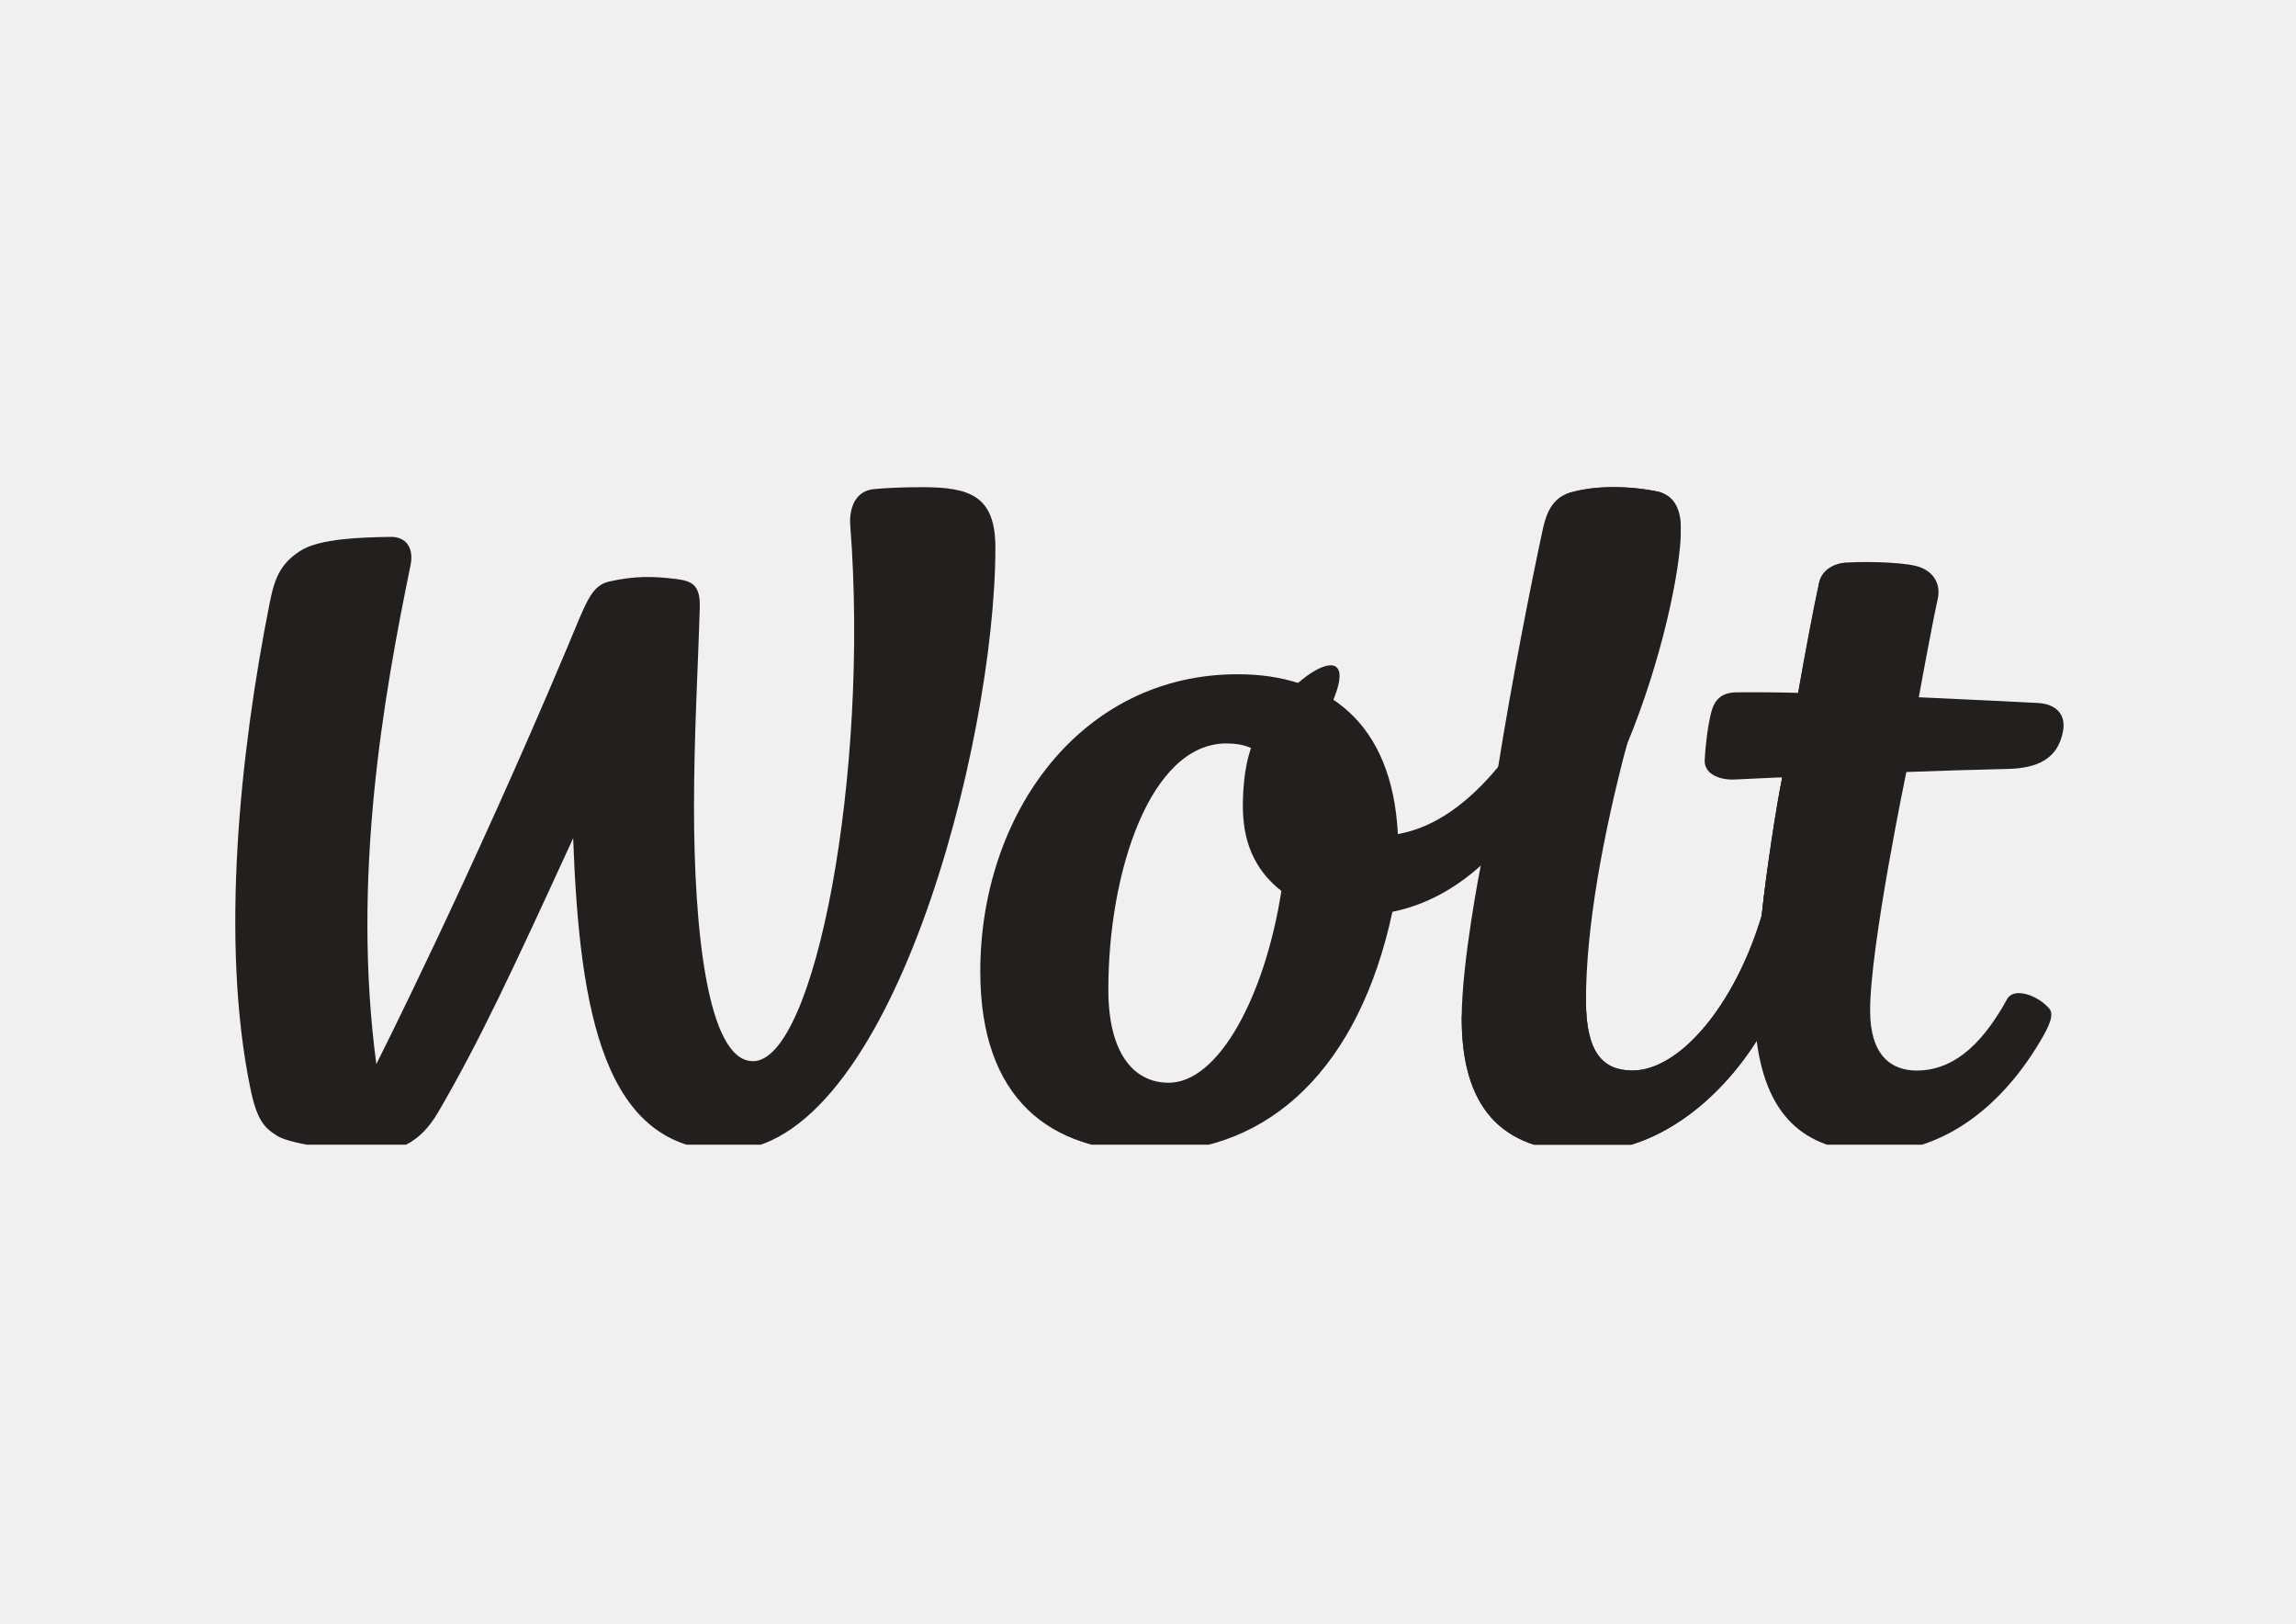
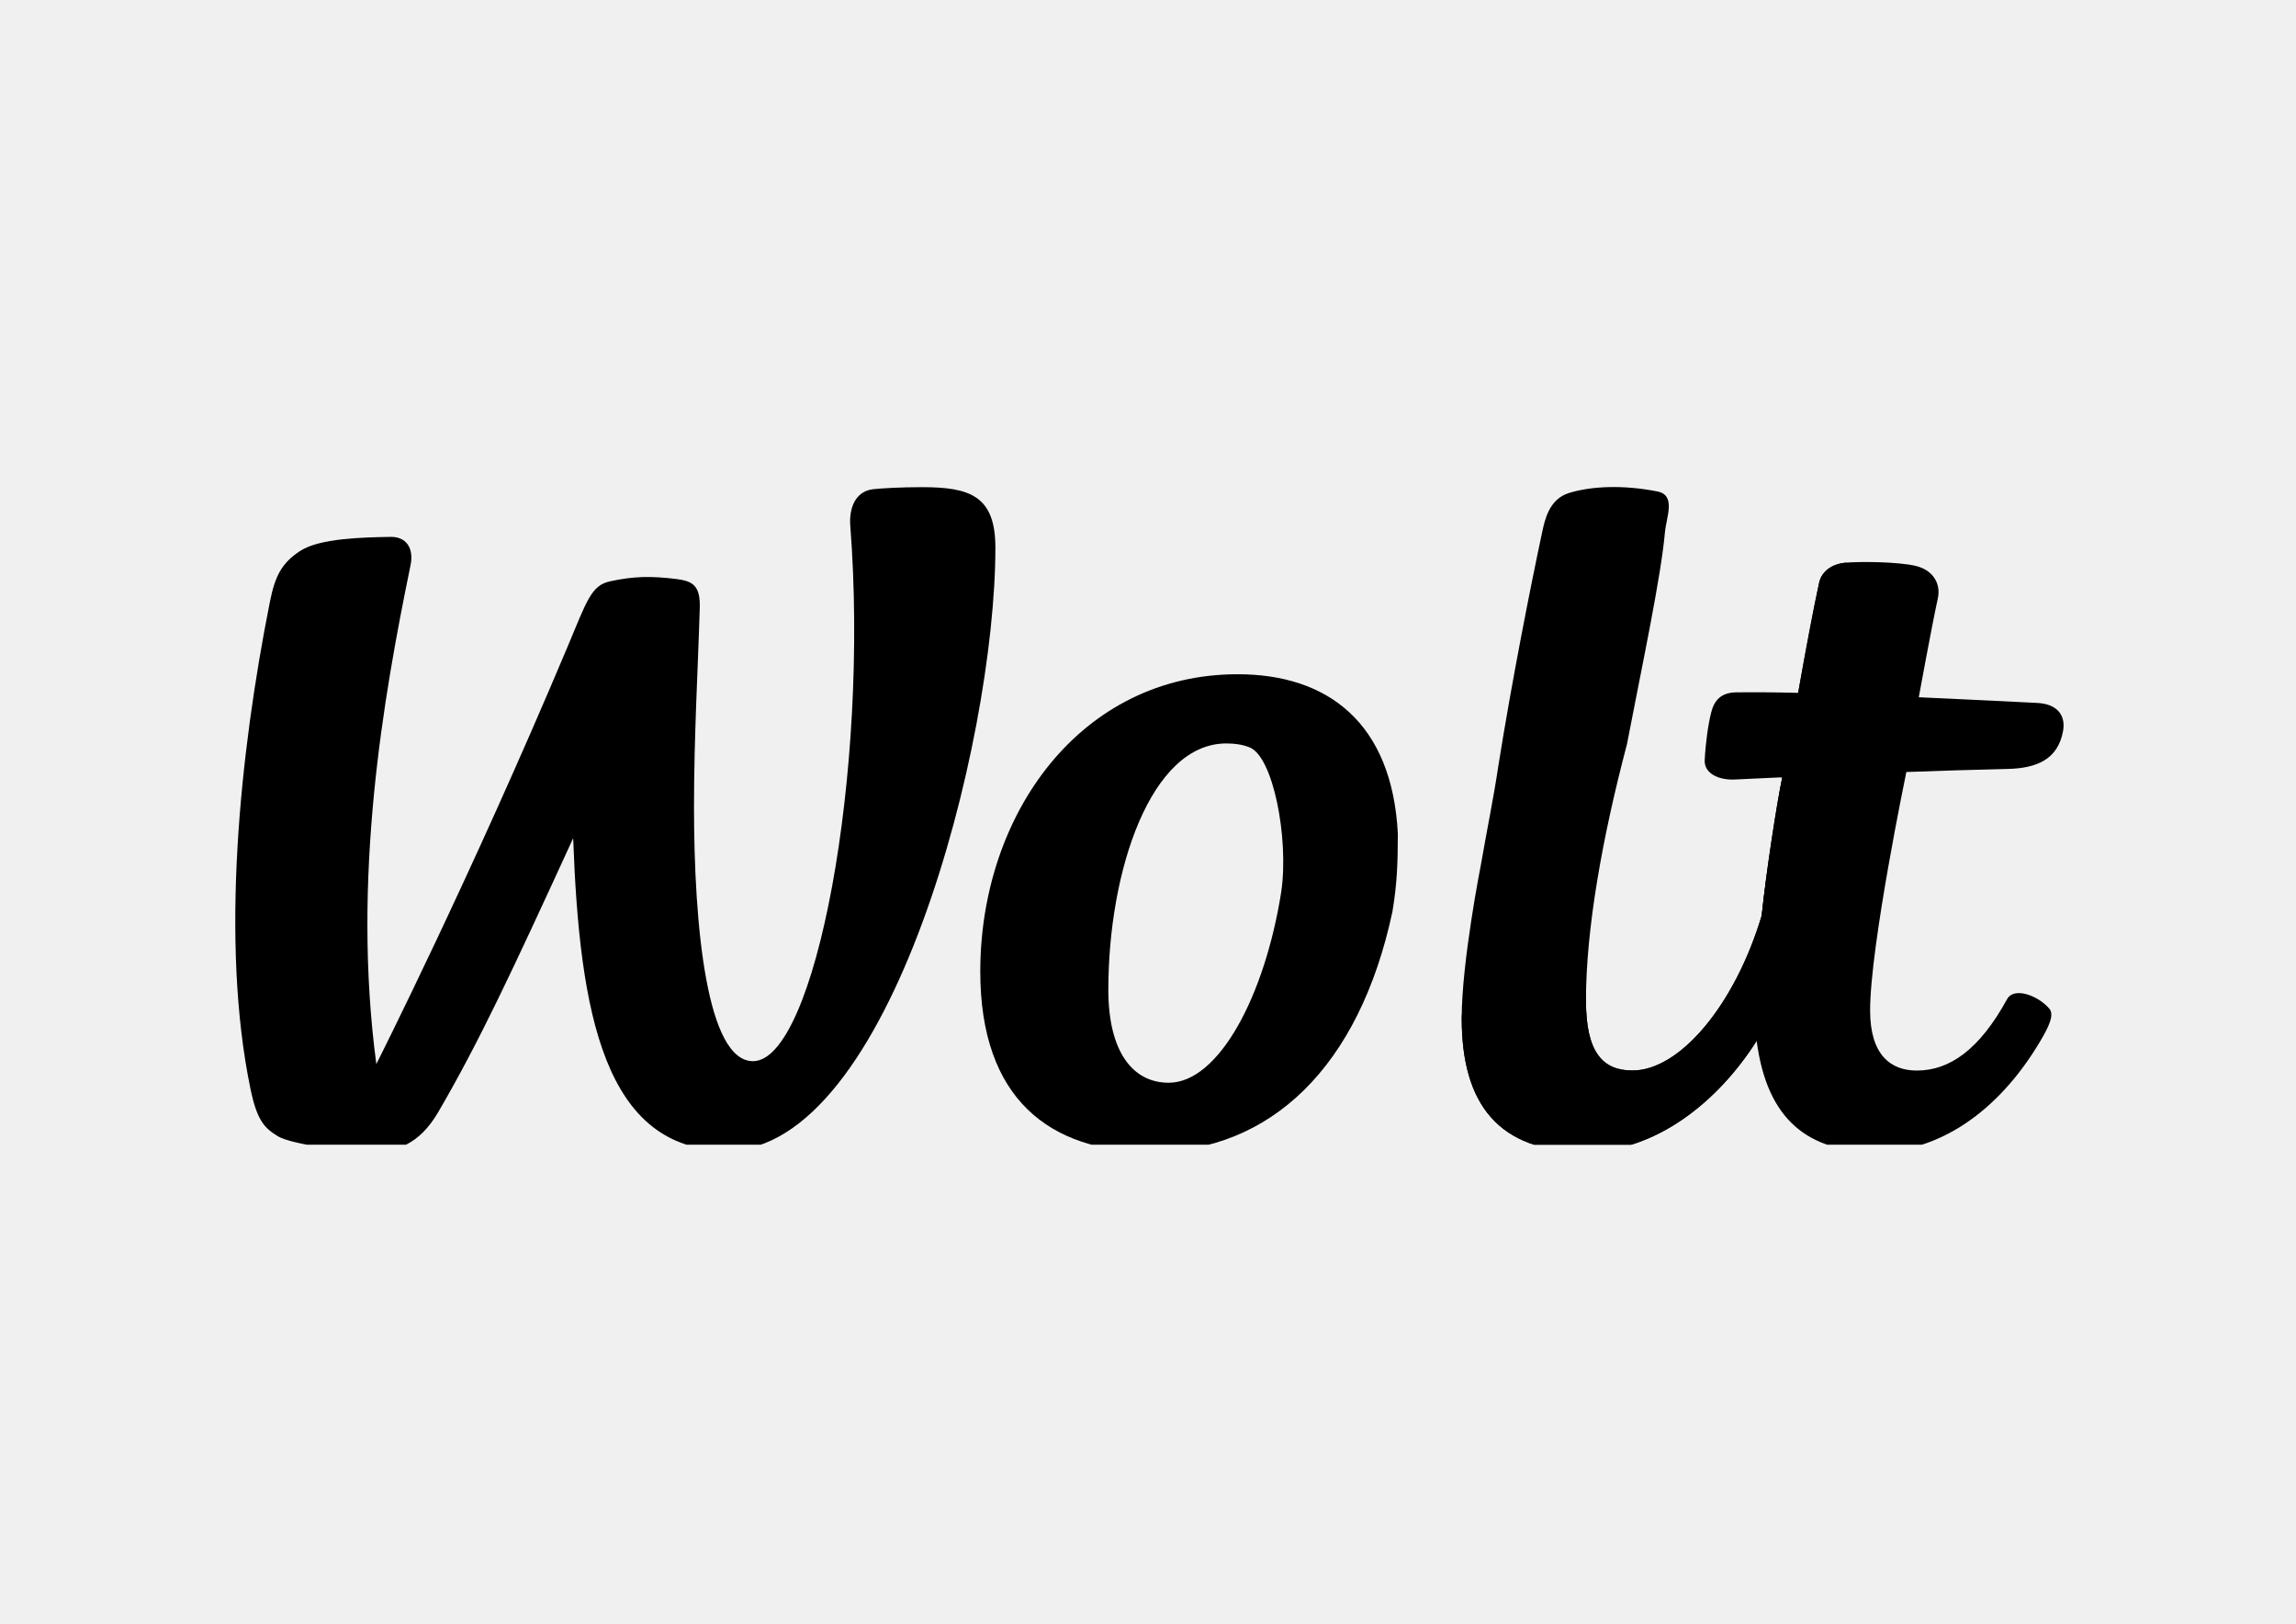
- <svg xmlns="http://www.w3.org/2000/svg" xmlns:xlink="http://www.w3.org/1999/xlink" version="1.0" id="katman_1" x="0px" y="0px" viewBox="0 0 841.89 595.28" style="enable-background:new 0 0 841.89 595.28;" xml:space="preserve">
+ <svg xmlns="http://www.w3.org/2000/svg" xmlns:xlink="http://www.w3.org/1999/xlink" version="1.0" id="katman_1" x="0px" y="0px" viewBox="0 0 841.89 595.28" style="enable-background:new 0 0 841.89 595.28; fill: currentColor;" xml:space="preserve">
  <style type="text/css">
	.st0{clip-path:url(#SVGID_2_);}
	.st1{clip-path:url(#SVGID_4_);}
	.st2{display:none;clip-path:url(#SVGID_6_);}
	.st3{display:inline;}
	.st4{clip-path:url(#SVGID_8_);}
- 	.st5{fill:#231F1F;}
+ 	.st5{fill:currentColor;}
	.st6{clip-path:url(#SVGID_10_);}
	.st7{clip-path:url(#SVGID_12_);}
	.st8{clip-path:url(#SVGID_14_);}
- 	.st9{fill:#FFFFFF;filter:url(#Adobe_OpacityMaskFilter);}
+ 	.st9{fill:#currentColor;filter:url(#Adobe_OpacityMaskFilter);}
	.st10{mask:url(#__lottie_element_83_1_);}
	.st11{clip-path:url(#SVGID_16_);}
	.st12{clip-path:url(#SVGID_18_);}
	.st13{clip-path:url(#SVGID_20_);}
	.st14{clip-path:url(#SVGID_22_);}
	.st15{clip-path:url(#SVGID_24_);}
	.st16{clip-path:url(#SVGID_26_);}
	.st17{clip-path:url(#SVGID_28_);}
- 	.st18{fill:#FFFFFF;filter:url(#Adobe_OpacityMaskFilter_1_);}
+ 	.st18{fill:currentColor;filter:url(#Adobe_OpacityMaskFilter_1_);}
	.st19{mask:url(#__lottie_element_25_1_);}
	.st20{clip-path:url(#SVGID_30_);}
	.st21{clip-path:url(#SVGID_32_);}
	.st22{display:none;}
</style>
  <g>
    <defs>
      <rect id="SVGID_1_" x="-143.26" y="97.32" width="1129.28" height="407.01" />
    </defs>
    <clipPath id="SVGID_2_">
      <use xlink:href="#SVGID_1_" style="overflow:visible;" />
    </clipPath>
    <g class="st0">
      <g>
        <defs>
          <rect id="SVGID_3_" x="-143.26" y="-18.55" width="1129.28" height="635.22" />
        </defs>
        <clipPath id="SVGID_4_">
          <use xlink:href="#SVGID_3_" style="overflow:visible;" />
        </clipPath>
        <g transform="matrix(1,0,0,1,0,-197)" class="st1">
          <g>
            <defs>
              <rect id="SVGID_5_" x="-143.26" y="178.45" width="1129.28" height="635.22" />
            </defs>
            <clipPath id="SVGID_6_">
              <use xlink:href="#SVGID_5_" style="overflow:visible;" />
            </clipPath>
            <g transform="matrix(1,0,0,1,0,0)" class="st2">
              <g class="st3">
                <defs>
                  <rect id="SVGID_7_" x="-143.26" y="178.45" width="1129.28" height="635.22" />
                </defs>
                <clipPath id="SVGID_8_">
                  <use xlink:href="#SVGID_7_" style="overflow:visible;" />
                </clipPath>
                <g transform="matrix(1,0,0,1,0,0)" class="st4">
                  <g transform="matrix(2.94,0,0,2.94,389.17,333.26)">
                    <g transform="matrix(1,0,0,1,79.335,71.132)">
                      <path class="st5" d="M-135.92-15.28" />
                    </g>
                    <g transform="matrix(1,0,0,1,273.46,70.89)">
                      <path class="st5" d="M-155.46-21.35c3.68-0.08,6.29-1.21,6.93-4.71c0.38-2.08-0.84-3.41-3.21-3.52            c0,0-6.87-0.36-14.78-0.71c0,0-11.76-0.48-15.04-0.55c-2.93-0.07-5.78-0.09-7.76-0.06c-1.85,0.03-2.71,0.98-3.09,2.5            c-0.38,1.52-0.69,3.68-0.81,5.93c-0.09,1.7,1.76,2.51,3.67,2.44c0,0,2.35-0.11,6.02-0.28c4.16-0.16,15.49-0.66,15.49-0.66            C-164.08-21.12-159.66-21.25-155.46-21.35z" />
                    </g>
                  </g>
                </g>
              </g>
              <g class="st3">
                <defs>
                  <rect id="SVGID_9_" x="-143.26" y="178.45" width="1129.28" height="635.22" />
                </defs>
                <clipPath id="SVGID_10_">
                  <use xlink:href="#SVGID_9_" style="overflow:visible;" />
                </clipPath>
                <g transform="matrix(1,0,0,1,0,0)" class="st6">
                  <g transform="matrix(2.94,0,0,2.94,389.17,333.26)">
                    <g transform="matrix(1,0,0,1,79.335,71.132)">
                      <path class="st5" d="M-135.92-15.28" />
                    </g>
                    <g transform="matrix(1,0,0,1,273.46,70.89)">
                      <path class="st5" d="M-166.52-30.29c0,0,1.6-8.78,2.38-12.35c0.38-1.76-0.54-3.49-2.76-4.03            c-2.2-0.53-7.25-0.57-8.94-0.38c-1.42,0.16-2.79,1-3.11,2.47c-0.8,3.67-1.63,8.08-2.62,13.74            c-0.52,2.62-1.52,7.32-1.98,10.52c-0.68,3.21-1.98,11.84-2.56,17.2c-0.68,6.4-1.08,10.2-0.63,15.68            c1.3,9.92,6.48,13.85,14.9,13.85c7.73,0,15.18-4.9,20.45-13.78c1.05-1.77,1.82-3.32,1.15-4.09            c-1.53-1.76-4.45-2.67-5.25-1.21c-3.48,6.36-7.21,8.93-11.28,8.93c-3.22,0-5.82-1.91-5.82-7.49            c0-8.03,4.52-29.74,4.52-29.74C-167.48-23.42-166.88-26.82-166.52-30.29z" />
                    </g>
                  </g>
                </g>
              </g>
              <g class="st3">
                <defs>
                  <rect id="SVGID_11_" x="-143.26" y="178.45" width="1129.28" height="635.22" />
                </defs>
                <clipPath id="SVGID_12_">
                  <use xlink:href="#SVGID_11_" style="overflow:visible;" />
                </clipPath>
                <g transform="matrix(1,0,0,1,0,0)" class="st7">
                  <g transform="matrix(2.94,0,0,2.94,389.17,333.26)">
                    <g transform="matrix(1,0,0,1,79.335,71.132)">
                      <path class="st5" d="M-135.92-15.28" />
                    </g>
                    <g transform="matrix(1,0,0,1,273.46,70.89)">
                      <path class="st5" d="M-183.54-20.31c-0.68,3.21-2.04,11.84-2.56,17.2c-3.32,11.15-10.2,19.37-16.13,19.37            c-3.63,0-5.8-2.16-5.8-8.7c0-9.05,2.08-20.5,5.11-31.98c2.03-10.51,4.23-20.81,4.74-26.43c0.18-1.94,1.41-4.63-0.93-5.1            c-4.22-0.84-8.23-0.68-11.04,0.19c-2.51,0.78-3.02,3.42-3.33,4.83c-1.45,6.77-3.82,18.76-5.49,29.28            c-0.53,3.62-1.43,8.02-2.18,12.34c0,0-2.38,12.01-2.38,19.06c0,10.69,4.59,16.65,15.36,16.65            c8.86,0,16.6-6.25,21.43-13.85c4.55-7.58,11.48-33.14,11.48-33.14C-171.28-20.72-187.22-20.13-183.54-20.31z" />
                    </g>
                  </g>
                  <g transform="matrix(2.94,0,0,2.94,389.17,333.26)">
                    <g transform="matrix(1,0,0,1,79.335,71.132)">
                      <path class="st5" d="M-135.92-15.28" />
                    </g>
                    <g transform="matrix(1,0,0,1,273.46,70.89)">
                      <path class="st5" d="M-173.2-30.33c0,0,0.38-8.73,1.16-12.31c0.38-1.76-2.1-4.6-3.79-4.41c-1.42,0.16-2.79,1-3.11,2.47            c-0.8,3.67-2.62,13.74-2.62,13.74l-1.98,10.52c0,0-2.04,11.84-2.56,17.2c-3.32,11.15-10.2,19.37-16.13,19.37            c-3.63,0-5.8-2.16-5.8-8.7c0-9.05-15.49-4.85-15.49,2.2c0,10.69,4.59,16.65,15.36,16.65c8.86,0,16.6-6.25,21.43-13.85            c7.43-13.92,11.65-32.37,11.65-32.37L-173.2-30.33z" />
                    </g>
                  </g>
                </g>
              </g>
              <g class="st3">
                <defs>
                  <rect id="SVGID_13_" x="-143.26" y="178.45" width="1129.28" height="635.22" />
                </defs>
                <clipPath id="SVGID_14_">
                  <use xlink:href="#SVGID_13_" style="overflow:visible;" />
                </clipPath>
                <g transform="matrix(1,0,0,1,0,0)" class="st8">
                  <defs>
                    <filter id="Adobe_OpacityMaskFilter" filterUnits="userSpaceOnUse" x="222.82" y="375.6" width="393.55" height="157.5">
                      <feColorMatrix type="matrix" values="1 0 0 0 0  0 1 0 0 0  0 0 1 0 0  0 0 0 1 0" />
                    </filter>
                  </defs>
                  <mask maskUnits="userSpaceOnUse" x="222.82" y="375.6" width="393.55" height="157.5" id="__lottie_element_83_1_">
                    <rect x="-143.26" y="294.32" class="st9" width="1129.28" height="635.22" />
                    <path d="M504.31,537.82c-32.94-15.88-109.99,32.94-108.22,32.94s97.64,21.76,107.05,21.17           C512.55,591.35,537.25,553.7,504.31,537.82" />
                  </mask>
                  <g class="st10">
                    <g transform="matrix(2.94,0,0,2.94,389.17,333.26)">
                      <g transform="matrix(1,0,0,1,79.335,71.132)">
                        <path class="st5" d="M-135.92-15.28" />
                      </g>
                      <g transform="matrix(1,0,0,1,273.46,70.89)">
                        <path class="st5" d="M-207.72-28.41c4.28-10.29,0.38-28.21-2.43-27.33c-2.51,0.78-0.52,17.63-0.83,19.04             c-1.45,6.77-2.41,7.29-7.99,15.08c-3.69,4.47-7.93,7.61-12.53,8.39c-12.91,1.33-14.81-4.57-9.98-12.91             c7.53-13-2.44-8.47-7.35,0.05c-1.5,2.6-1.89,5.6-1.98,8.54c-0.11,3.68,0.49,8.35,5.3,11.79             c5.21,3.73,9.39,2.99,13.31,2.23c4.21-0.85,7.87-2.91,11.03-5.75C-221.15-9.29-210.75-16.94-207.72-28.41z" />
                      </g>
                    </g>
                    <g transform="matrix(2.94,0,0,2.94,389.17,333.26)">
                      <g transform="matrix(1,0,0,1,79.335,71.132)">
                        <path class="st5" d="M-135.92-15.28" />
                      </g>
                      <g transform="matrix(1,0,0,1,273.46,70.89)">
                        <path class="st5" d="M-202.92-24.41c4.28-10.29,6.74-21.74,6.74-26.93c0-1.95-0.59-4.13-2.93-4.6             c-4.22-0.84-8.23-0.68-11.04,0.19c-2.51,0.78,0.58,5.12,0.27,6.53C-211.33-42.44-205.95-12.93-202.92-24.41z" />
                      </g>
                    </g>
                  </g>
                </g>
              </g>
              <g class="st3">
                <defs>
                  <rect id="SVGID_15_" x="-143.26" y="178.45" width="1129.28" height="635.22" />
                </defs>
                <clipPath id="SVGID_16_">
                  <use xlink:href="#SVGID_15_" style="overflow:visible;" />
                </clipPath>
                <g transform="matrix(1,0,0,1,0,0)" class="st11">
                  <g transform="matrix(2.94,0,0,2.94,389.17,333.26)">
                    <g transform="matrix(1,0,0,1,79.335,71.132)">
                      <path class="st5" d="M-135.92-15.28" />
                    </g>
                    <g transform="matrix(1,0,0,1,273.46,70.89)">
                      <path class="st5" d="M-260.07,17.78c-4.51,0-7.53-3.89-7.53-11.6c0-14.8,5.27-30.71,14.72-30.71            c1.06,0,2.01,0.14,2.84,0.47c2.98,1.04,4.98,11.34,4.01,18.01C-248.07,6.94-253.82,17.78-260.07,17.78z M-231.49-13.25            c-0.71-13.93-8.82-19.91-19.98-19.91c-19.6,0-32.1,17.47-32.1,37.07c0,15.88,8.66,22.5,21.28,22.5            c14.89,0,25.98-10.57,30.12-29.95C-231.6-6.96-231.5-9.41-231.49-13.25z" />
                    </g>
                  </g>
                </g>
              </g>
              <g class="st3">
                <defs>
                  <rect id="SVGID_17_" x="-143.26" y="178.45" width="1129.28" height="635.22" />
                </defs>
                <clipPath id="SVGID_18_">
                  <use xlink:href="#SVGID_17_" style="overflow:visible;" />
                </clipPath>
                <g transform="matrix(1,0,0,1,0,0)" class="st12">
                  <g transform="matrix(2.94,0,0,2.94,389.17,333.26)">
                    <g transform="matrix(1,0,0,1,79.335,71.132)">
                      <path class="st5" d="M-96.71-56.73c-2.61,0-4.92,0.13-6.06,0.25c-2.28,0.24-3.05,2.4-2.89,4.53            c2.4,30.87-4.39,66.8-12.13,66.8c-5.76,0-7.36-16.79-7.36-31.73c0-8.83,0.5-17.33,0.72-24.84            c0.08-2.79-0.94-3.31-2.95-3.56c-3.05-0.37-5.24-0.37-8.27,0.3c-2.32,0.51-2.86,2.41-5.29,8.2            c-12.13,28.83-23.83,51.99-23.83,51.99c-3.09-23.21,0.88-45.73,4.26-62.17c0.47-2.26-0.61-3.6-2.47-3.57            c-3.5,0.06-8.88,0.17-11.3,1.76c-2.27,1.49-3.12,3.08-3.77,6.37c-3.75,18.82-6.2,42.43-2.42,60.69            c0.82,3.95,1.73,4.88,3.4,5.91c1.67,1.03,8.82,1.96,11.59,1.96c3.15,0,6.03-0.85,8.43-4.96            c5.08-8.71,9.15-17.41,16.83-34.16c0.79,21.83,3.87,38.96,19.21,38.96c20.33,0,33.45-50.79,33.45-75.22            C-87.57-55.67-90.77-56.73-96.71-56.73z" />
                    </g>
                  </g>
                </g>
              </g>
            </g>
          </g>
          <g>
            <defs>
              <rect id="SVGID_19_" x="-143.26" y="178.45" width="1129.28" height="635.22" />
            </defs>
            <clipPath id="SVGID_20_">
              <use xlink:href="#SVGID_19_" style="overflow:visible;" />
            </clipPath>
            <g transform="matrix(1,0,0,1,0,0)" class="st13">
              <g>
                <defs>
                  <rect id="SVGID_21_" x="-143.26" y="178.45" width="1129.28" height="635.22" />
                </defs>
                <clipPath id="SVGID_22_">
                  <use xlink:href="#SVGID_21_" style="overflow:visible;" />
                </clipPath>
                <g transform="matrix(1,0,0,1,0,0)" class="st14">
                  <g transform="matrix(2.94,0,0,2.94,389.17,333.26)">
                    <g transform="matrix(1,0,0,1,79.335,71.132)">
                      <path class="st5" d="M-135.92-15.28" />
                    </g>
                    <g transform="matrix(1,0,0,1,273.46,70.89)">
                      <path class="st5" d="M-155.46-21.35c3.68-0.08,6.29-1.21,6.93-4.71c0.38-2.08-0.84-3.41-3.21-3.52            c0,0-6.87-0.36-14.78-0.71c0,0-11.76-0.48-15.04-0.55c-2.93-0.07-5.78-0.09-7.76-0.06c-1.85,0.03-2.71,0.98-3.09,2.5            c-0.38,1.52-0.69,3.68-0.81,5.93c-0.09,1.7,1.76,2.51,3.67,2.44c0,0,2.35-0.11,6.02-0.28c4.16-0.16,15.49-0.66,15.49-0.66            C-164.08-21.12-159.66-21.25-155.46-21.35z" />
                    </g>
                  </g>
                </g>
              </g>
              <g>
                <defs>
                  <rect id="SVGID_23_" x="-143.26" y="178.45" width="1129.28" height="635.22" />
                </defs>
                <clipPath id="SVGID_24_">
                  <use xlink:href="#SVGID_23_" style="overflow:visible;" />
                </clipPath>
                <g transform="matrix(1,0,0,1,0,0)" class="st15">
                  <g transform="matrix(2.94,0,0,2.94,389.17,333.26)">
                    <g transform="matrix(1,0,0,1,79.335,71.132)">
                      <path class="st5" d="M-135.92-15.28" />
                    </g>
                    <g transform="matrix(1,0,0,1,273.46,70.89)">
                      <path class="st5" d="M-166.52-30.29c0,0,1.6-8.78,2.38-12.35c0.38-1.76-0.54-3.49-2.76-4.03            c-2.2-0.53-7.25-0.57-8.94-0.38c-1.42,0.16-2.79,1-3.11,2.47c-0.8,3.67-1.63,8.08-2.62,13.74            c-0.52,2.62-1.52,7.32-1.98,10.52c-0.68,3.21-1.98,11.84-2.56,17.2c-0.68,6.4-1.08,10.2-0.63,15.68            c1.3,9.92,6.48,13.85,14.9,13.85c7.73,0,15.18-4.9,20.45-13.78c1.05-1.77,1.82-3.32,1.15-4.09            c-1.53-1.76-4.45-2.67-5.25-1.21c-3.48,6.36-7.21,8.93-11.28,8.93c-3.22,0-5.82-1.91-5.82-7.49            c0-8.03,4.52-29.74,4.52-29.74C-167.48-23.42-166.88-26.82-166.52-30.29z" />
                    </g>
                  </g>
                </g>
              </g>
              <g>
                <defs>
                  <rect id="SVGID_25_" x="-143.26" y="178.45" width="1129.28" height="635.22" />
                </defs>
                <clipPath id="SVGID_26_">
                  <use xlink:href="#SVGID_25_" style="overflow:visible;" />
                </clipPath>
                <g transform="matrix(1,0,0,1,0,0)" class="st16">
                  <g transform="matrix(2.94,0,0,2.94,389.17,333.26)">
                    <g transform="matrix(1,0,0,1,79.335,71.132)">
                      <path class="st5" d="M-135.92-15.28" />
                    </g>
                    <g transform="matrix(1,0,0,1,273.46,70.89)">
                      <path class="st5" d="M-183.54-20.31c-0.68,3.21-2.04,11.84-2.56,17.2c-3.32,11.15-10.2,19.37-16.13,19.37            c-3.63,0-5.8-2.16-5.8-8.7c0-9.05,2.08-20.5,5.11-31.98c2.03-10.51,4.23-20.81,4.74-26.43c0.18-1.94,1.41-4.63-0.93-5.1            c-4.22-0.84-8.23-0.68-11.04,0.19c-2.51,0.78-3.02,3.42-3.33,4.83c-1.45,6.77-3.82,18.76-5.49,29.28            c-0.53,3.62-1.43,8.02-2.18,12.34c0,0-2.38,12.01-2.38,19.06c0,10.69,4.59,16.65,15.36,16.65            c8.86,0,16.6-6.25,21.43-13.85c4.55-7.58,11.48-33.14,11.48-33.14C-171.28-20.72-187.22-20.13-183.54-20.31z" />
                    </g>
                  </g>
                  <g transform="matrix(2.94,0,0,2.94,389.17,333.26)">
                    <g transform="matrix(1,0,0,1,79.335,71.132)">
                      <path class="st5" d="M-135.92-15.28" />
                    </g>
                    <g transform="matrix(1,0,0,1,273.46,70.89)">
                      <path class="st5" d="M-173.2-30.33c0,0,0.38-8.73,1.16-12.31c0.38-1.76-2.1-4.6-3.79-4.41c-1.42,0.16-2.79,1-3.11,2.47            c-0.8,3.67-2.62,13.74-2.62,13.74l-1.98,10.52c0,0-2.04,11.84-2.56,17.2c-3.32,11.15-10.2,19.37-16.13,19.37            c-3.63,0-5.8-2.16-5.8-8.7c0-9.05-15.49-4.85-15.49,2.2c0,10.69,4.59,16.65,15.36,16.65c8.86,0,16.6-6.25,21.43-13.85            c7.43-13.92,11.65-32.37,11.65-32.37L-173.2-30.33z" />
                    </g>
                  </g>
                </g>
              </g>
              <g>
                <defs>
                  <rect id="SVGID_27_" x="-143.26" y="178.45" width="1129.28" height="635.22" />
                </defs>
                <clipPath id="SVGID_28_">
                  <use xlink:href="#SVGID_27_" style="overflow:visible;" />
                </clipPath>
                <g transform="matrix(1,0,0,1,0,0)" class="st17">
                  <defs>
                    <filter id="Adobe_OpacityMaskFilter_1_" filterUnits="userSpaceOnUse" x="222.82" y="375.6" width="393.55" height="157.5">
                      <feColorMatrix type="matrix" values="1 0 0 0 0  0 1 0 0 0  0 0 1 0 0  0 0 0 1 0" />
                    </filter>
                  </defs>
                  <mask maskUnits="userSpaceOnUse" x="222.82" y="375.6" width="393.55" height="157.5" id="__lottie_element_25_1_">
                    <rect x="-143.26" y="294.32" class="st18" width="1129.28" height="635.22" />
                    <path d="M504.31,537.82c-32.94-15.88-109.99,32.94-108.22,32.94s97.64,21.76,107.05,21.17           C512.55,591.35,537.25,553.7,504.31,537.82" />
                  </mask>
                  <g class="st19">
                    <g transform="matrix(2.94,0,0,2.94,389.17,333.26)">
                      <g transform="matrix(1,0,0,1,79.335,71.132)">
                        <path class="st5" d="M-135.92-15.28" />
                      </g>
                      <g transform="matrix(1,0,0,1,273.46,70.89)">
                        <path class="st5" d="M-207.72-28.41c4.28-10.29,0.38-28.21-2.43-27.33c-2.51,0.78-0.52,17.63-0.83,19.04             c-1.45,6.77-2.41,7.29-7.99,15.08c-3.69,4.47-7.93,7.61-12.53,8.39c-12.91,1.33-14.81-4.57-9.98-12.91             c7.53-13-2.44-8.47-7.35,0.05c-1.5,2.6-1.89,5.6-1.98,8.54c-0.11,3.68,0.49,8.35,5.3,11.79             c5.21,3.73,9.39,2.99,13.31,2.23c4.21-0.85,7.87-2.91,11.03-5.75C-221.15-9.29-210.75-16.94-207.72-28.41z" />
                      </g>
                    </g>
                    <g transform="matrix(2.94,0,0,2.94,389.17,333.26)">
                      <g transform="matrix(1,0,0,1,79.335,71.132)">
                        <path class="st5" d="M-135.92-15.28" />
                      </g>
                      <g transform="matrix(1,0,0,1,273.46,70.89)">
                        <path class="st5" d="M-202.92-24.41c4.28-10.29,6.74-21.74,6.74-26.93c0-1.95-0.59-4.13-2.93-4.6             c-4.22-0.84-8.23-0.68-11.04,0.19c-2.51,0.78,0.58,5.12,0.27,6.53C-211.33-42.44-205.95-12.93-202.92-24.41z" />
                      </g>
                    </g>
                  </g>
                </g>
              </g>
              <g>
                <defs>
                  <rect id="SVGID_29_" x="-143.26" y="178.45" width="1129.28" height="635.22" />
                </defs>
                <clipPath id="SVGID_30_">
                  <use xlink:href="#SVGID_29_" style="overflow:visible;" />
                </clipPath>
                <g transform="matrix(1,0,0,1,0,0)" class="st20">
                  <g transform="matrix(2.94,0,0,2.94,389.17,333.26)">
                    <g transform="matrix(1,0,0,1,79.335,71.132)">
                      <path class="st5" d="M-135.92-15.28" />
                    </g>
                    <g transform="matrix(1,0,0,1,273.46,70.89)">
                      <path class="st5" d="M-260.07,17.78c-4.51,0-7.53-3.89-7.53-11.6c0-14.8,5.27-30.71,14.72-30.71            c1.06,0,2.01,0.14,2.84,0.47c2.98,1.04,4.98,11.34,4.01,18.01C-248.07,6.94-253.82,17.78-260.07,17.78z M-231.49-13.25            c-0.71-13.93-8.82-19.91-19.98-19.91c-19.6,0-32.1,17.47-32.1,37.07c0,15.88,8.66,22.5,21.28,22.5            c14.89,0,25.98-10.57,30.12-29.95C-231.6-6.96-231.5-9.41-231.49-13.25z" />
                    </g>
                  </g>
                </g>
              </g>
              <g>
                <defs>
                  <rect id="SVGID_31_" x="-143.26" y="178.45" width="1129.28" height="635.22" />
                </defs>
                <clipPath id="SVGID_32_">
                  <use xlink:href="#SVGID_31_" style="overflow:visible;" />
                </clipPath>
                <g transform="matrix(1,0,0,1,0,0)" class="st21">
                  <g transform="matrix(2.94,0,0,2.94,389.17,333.26)">
                    <g transform="matrix(1,0,0,1,79.335,71.132)">
                      <path class="st5" d="M-96.71-56.73c-2.61,0-4.92,0.13-6.06,0.25c-2.28,0.24-3.05,2.4-2.89,4.53            c2.4,30.87-4.39,66.8-12.13,66.8c-5.76,0-7.36-16.79-7.36-31.73c0-8.83,0.5-17.33,0.72-24.84            c0.08-2.79-0.94-3.31-2.95-3.56c-3.05-0.37-5.24-0.37-8.27,0.3c-2.32,0.51-2.86,2.41-5.29,8.2            c-12.13,28.83-23.83,51.99-23.83,51.99c-3.09-23.21,0.88-45.73,4.26-62.17c0.47-2.26-0.61-3.6-2.47-3.57            c-3.5,0.06-8.88,0.17-11.3,1.76c-2.27,1.49-3.12,3.08-3.77,6.37c-3.75,18.82-6.2,42.43-2.42,60.69            c0.82,3.95,1.73,4.88,3.4,5.91c1.67,1.03,8.82,1.96,11.59,1.96c3.15,0,6.03-0.85,8.43-4.96            c5.08-8.71,9.15-17.41,16.83-34.16c0.79,21.83,3.87,38.96,19.21,38.96c20.33,0,33.45-50.79,33.45-75.22            C-87.57-55.67-90.77-56.73-96.71-56.73z" />
                    </g>
                  </g>
                  <g transform="matrix(2.94,0,0,2.94,389.17,333.26)" class="st22">
                    <g transform="matrix(1,0,0,1,79.335,71.132)" class="st3">
                      <path class="st5" d="M-96.71-56.73c-2.61,0-4.92,0.13-6.06,0.25c-2.28,0.24-3.05,2.4-2.89,4.53            c2.4,30.87-4.39,66.8-12.13,66.8c-5.76,0-7.36-16.79-7.36-31.73c0-8.83,0.5-17.33,0.72-24.84            c0.08-2.79-0.94-3.31-2.95-3.56c-3.05-0.37-5.24-0.37-8.27,0.3c-2.32,0.51-2.86,2.41-5.29,8.2            c-12.13,28.83-23.83,51.99-23.83,51.99c-2.8-21.01,0.19-41.44,3.28-57.32c0.33-1.67-17.12,0.84-18.08,7.98            c-2.31,17.22-4.16,36.76-0.92,52.43c0.82,3.95,1.73,4.88,3.4,5.91c1.67,1.03,8.82,1.96,11.59,1.96            c3.15,0,6.03-0.85,8.43-4.96c5.08-8.71,9.15-17.41,16.83-34.16c0.79,21.83,3.87,38.96,19.21,38.96            c20.33,0,33.45-50.79,33.45-75.22C-87.57-55.67-90.77-56.73-96.71-56.73z" />
                    </g>
                  </g>
                  <g transform="matrix(2.94,0,0,2.94,389.17,333.26)" class="st22">
                    <g transform="matrix(1,0,0,1,79.335,71.132)" class="st3">
                      <path class="st5" d="M-96.71-56.73c-2.61,0-4.92,0.13-6.06,0.25c-2.28,0.24-3.05,2.4-2.89,4.53            c2.4,30.87-4.39,66.8-12.13,66.8c-5.76,0-7.36-16.79-7.36-31.73c0-8.83,0.5-17.33,0.72-24.84            c0.08-2.79-0.94-3.31-2.95-3.56c-3.05-0.37-5.24-0.37-8.27,0.3c-2.32,0.51-2.86,2.41-5.29,8.2            c-12.13,28.83-23.83,51.99-23.83,51.99c-2.07-15.55-0.98-30.79,0.99-44.09c0.69-4.67-16.73,2.51-17.57,10.22            c-0.36,3.31-1.43,25.85,0.87,36.96c0.82,3.95,1.73,4.88,3.4,5.91c1.67,1.03,8.82,1.96,11.59,1.96            c3.15,0,6.03-0.85,8.43-4.96c5.08-8.71,9.15-17.41,16.83-34.16c0.79,21.83,3.87,38.96,19.21,38.96            c20.33,0,33.45-50.79,33.45-75.22C-87.57-55.67-90.77-56.73-96.71-56.73z" />
                    </g>
                  </g>
                </g>
              </g>
            </g>
          </g>
        </g>
      </g>
    </g>
  </g>
</svg>
